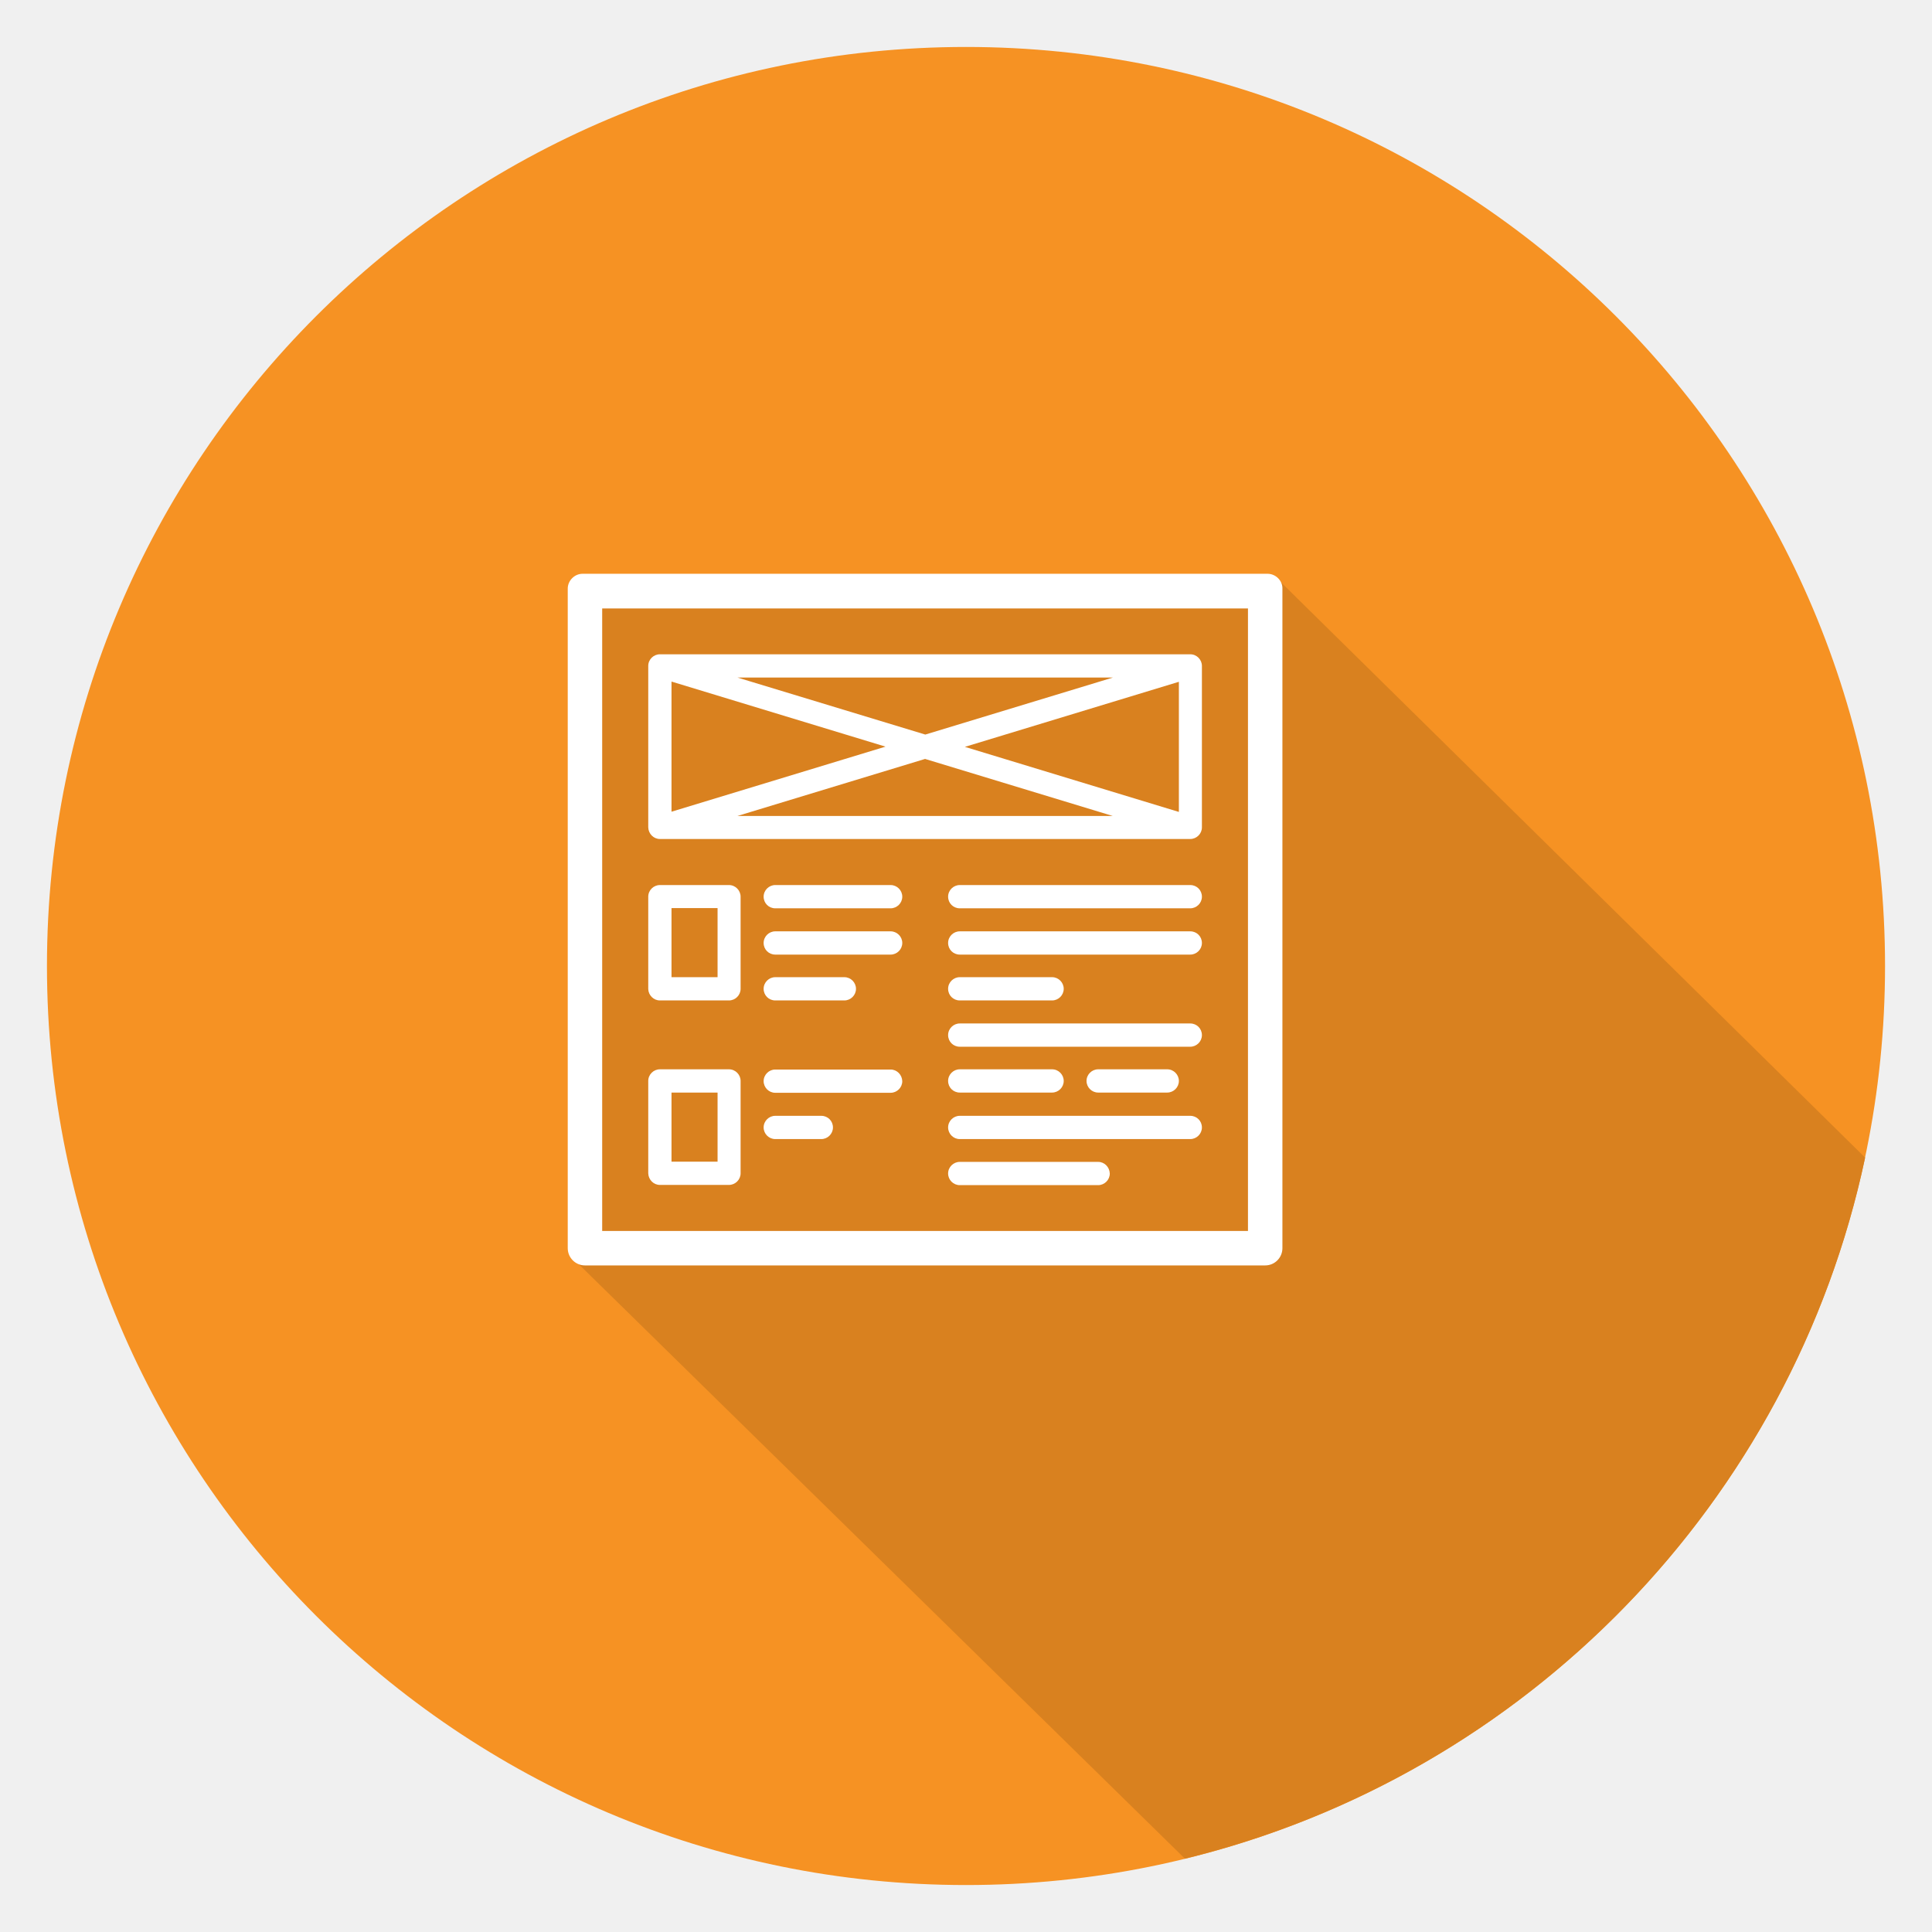
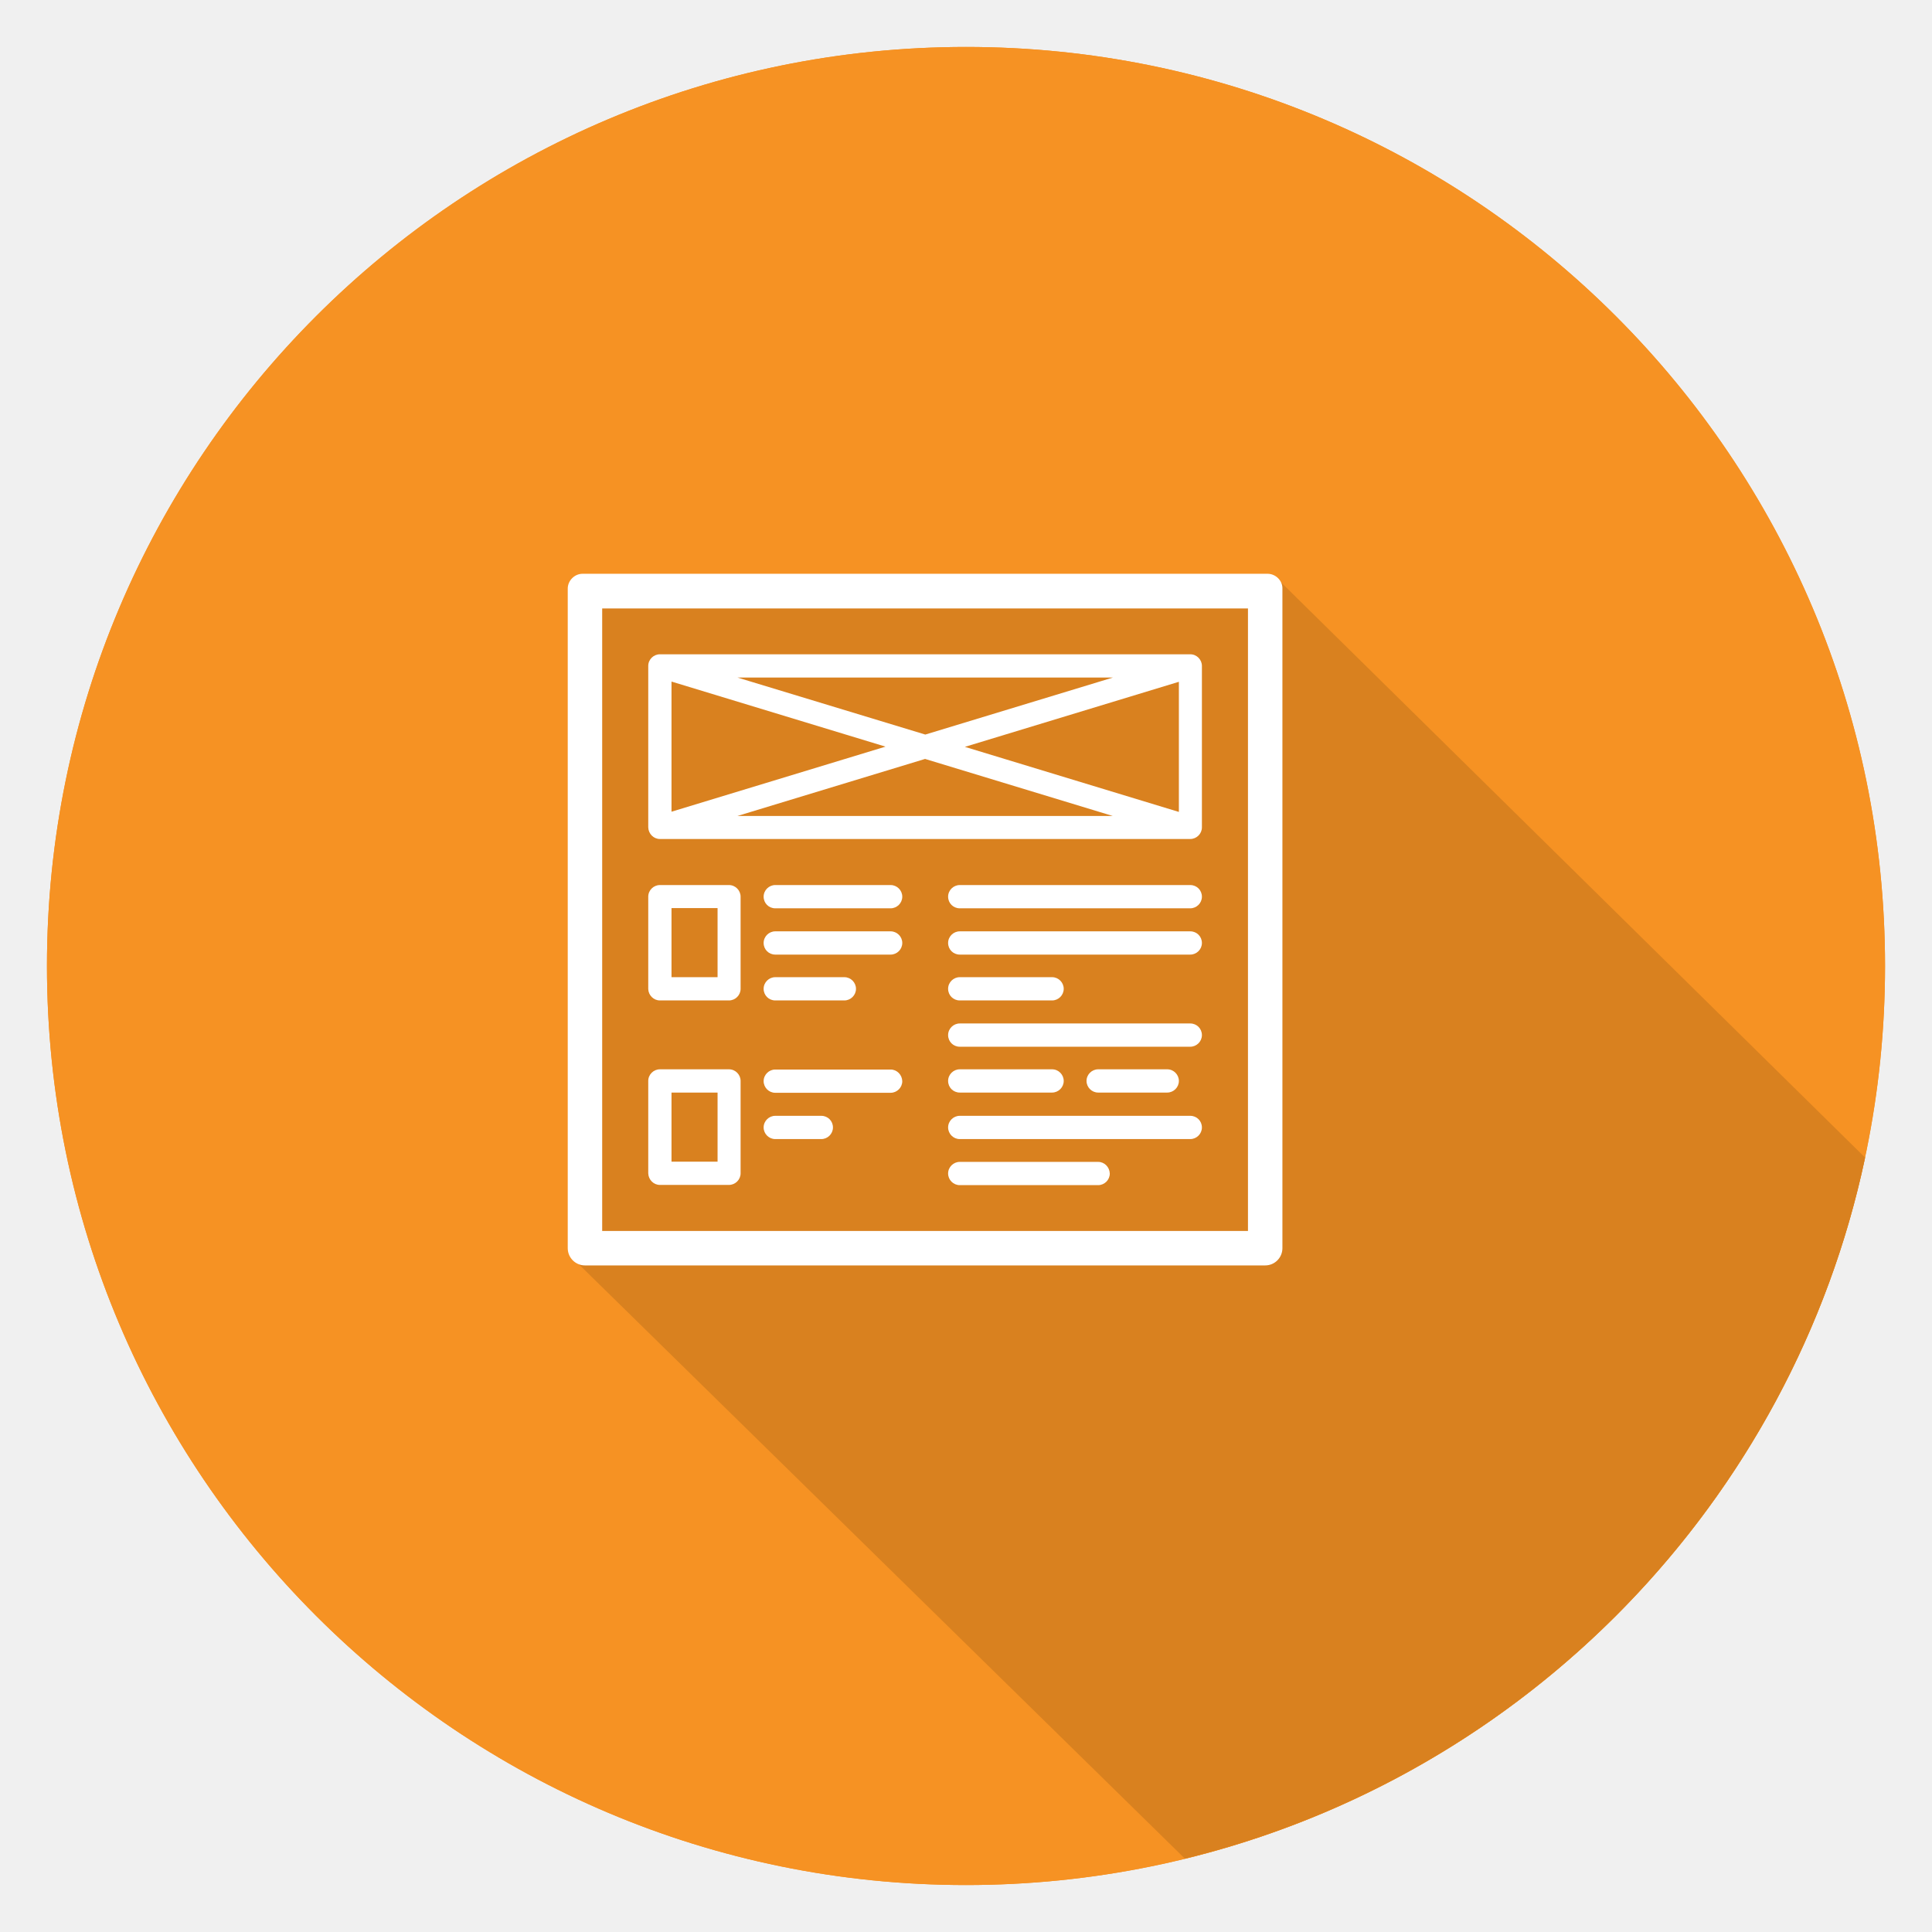
- <svg xmlns="http://www.w3.org/2000/svg" xmlns:xlink="http://www.w3.org/1999/xlink" viewBox="0 0 864 864">
-   <circle fill="#F69223" cx="432" cy="432" r="411" />
-   <path fill="#F69223" d="M834.1 517.7L569.7 257.3l-306.7 13-8 291.3 274.9 269.6C682.3 794 801.4 671.8 834.1 517.7z" />
-   <path opacity=".12" d="M834.1 517.7L569.7 257.3l-306.7 13-8 291.3 274.9 269.6C682.3 794 801.4 671.8 834.1 517.7z" />
-   <g>
-     <defs>
-       <path id="a" d="M253.9 256.6h319.7V566H253.9z" />
-     </defs>
-     <clipPath id="b">
-       <use xlink:href="#a" overflow="visible" />
-     </clipPath>
-     <path clip-path="url(#b)" fill="#FFF" d="M566.9 256.6H260.5c-3.6 0-6.6 3.1-6.6 6.6v295c0 4.3 3.5 7.7 7.7 7.7h304.2c4.3 0 7.7-3.5 7.7-7.7v-295c.1-3.5-3-6.6-6.6-6.6m-8.8 293.9H269.3V272.1h288.8v278.4z" />
-     <path clip-path="url(#b)" fill="#FFF" d="M295.1 375.2h237.2c2.8 0 5.2-2.3 5.2-5.2v-72.2c0-2.8-2.3-5.2-5.2-5.2H295.1c-2.8 0-5.2 2.3-5.2 5.2V370c.1 2.9 2.4 5.2 5.2 5.2m34.7-10.3l83.9-25.5 83.9 25.5H329.8zm197.4-1.8L431.5 334l95.7-29.1v58.2zM497.7 303l-83.9 25.5-84-25.5h167.9zm-197.4 1.8l95.7 29.1-95.7 29.1v-58.2zM398.3 395.8h-51.6c-2.8 0-5.2 2.3-5.2 5.2s2.3 5.2 5.2 5.2h51.6c2.8 0 5.2-2.3 5.2-5.2s-2.4-5.2-5.2-5.2M398.3 416.5h-51.6c-2.8 0-5.2 2.3-5.2 5.2s2.3 5.2 5.2 5.2h51.6c2.8 0 5.2-2.3 5.2-5.2s-2.4-5.2-5.2-5.2M398.3 478.3h-51.6c-2.8 0-5.2 2.3-5.2 5.2 0 2.8 2.3 5.2 5.2 5.2h51.6c2.8 0 5.2-2.3 5.2-5.2-.1-2.9-2.4-5.2-5.2-5.2M295.1 447.4H326c2.8 0 5.2-2.3 5.2-5.2V401c0-2.8-2.3-5.2-5.2-5.2h-30.9c-2.8 0-5.2 2.3-5.2 5.2v41.3c.1 2.8 2.4 5.1 5.2 5.1m5.2-41.3h20.6V437h-20.6v-30.9zM295.1 529.9H326c2.8 0 5.2-2.3 5.2-5.2v-41.3c0-2.8-2.3-5.2-5.2-5.2h-30.9c-2.8 0-5.2 2.3-5.2 5.2v41.3c.1 2.9 2.4 5.2 5.2 5.2m5.2-41.3h20.6v30.9h-20.6v-30.9zM346.7 447.4h30.9c2.8 0 5.2-2.3 5.2-5.2 0-2.8-2.3-5.2-5.2-5.2h-30.9c-2.8 0-5.2 2.3-5.2 5.2 0 2.9 2.3 5.2 5.2 5.2M367.3 499h-20.6c-2.8 0-5.2 2.3-5.2 5.2 0 2.8 2.3 5.2 5.2 5.2h20.6c2.8 0 5.2-2.3 5.2-5.2 0-2.9-2.3-5.2-5.2-5.2M532.3 395.8H429.2c-2.8 0-5.2 2.3-5.2 5.2s2.3 5.2 5.2 5.2h103.1c2.8 0 5.2-2.3 5.2-5.2s-2.3-5.2-5.2-5.2M532.3 416.5H429.2c-2.8 0-5.2 2.3-5.2 5.2s2.3 5.2 5.2 5.2h103.1c2.8 0 5.2-2.3 5.2-5.2s-2.3-5.2-5.2-5.2M532.3 499H429.2c-2.8 0-5.2 2.3-5.2 5.2 0 2.8 2.3 5.2 5.2 5.2h103.1c2.8 0 5.2-2.3 5.2-5.2 0-2.9-2.3-5.2-5.2-5.2M491.1 519.6h-61.9c-2.8 0-5.2 2.3-5.2 5.2 0 2.8 2.3 5.2 5.2 5.2h61.9c2.8 0 5.2-2.3 5.2-5.2-.1-2.9-2.4-5.2-5.2-5.2M532.3 457.7H429.2c-2.8 0-5.2 2.3-5.2 5.2s2.3 5.2 5.2 5.2h103.1c2.8 0 5.2-2.3 5.2-5.2s-2.3-5.2-5.2-5.2M429.2 447.4h41.3c2.8 0 5.2-2.3 5.2-5.2 0-2.8-2.3-5.2-5.2-5.2h-41.3c-2.8 0-5.2 2.3-5.2 5.2 0 2.9 2.3 5.2 5.2 5.2M429.2 488.6h41.3c2.8 0 5.2-2.3 5.2-5.2 0-2.8-2.3-5.2-5.2-5.2h-41.3c-2.8 0-5.2 2.3-5.2 5.2 0 2.9 2.3 5.2 5.2 5.2M522 488.6c2.8 0 5.2-2.3 5.2-5.2 0-2.8-2.3-5.2-5.2-5.2h-30.9c-2.8 0-5.2 2.3-5.2 5.2 0 2.8 2.3 5.2 5.2 5.2H522z" />
+ <svg xmlns="http://www.w3.org/2000/svg" xmlns:xlink="http://www.w3.org/1999/xlink" version="1.1" x="0px" y="0px" viewBox="0 0 864 864" enable-background="new 0 0 864 864" xml:space="preserve">
+   <g id="Circle">
+     <circle fill="#F69223" cx="432" cy="432" r="411" />
+     <circle fill="#F69223" cx="432" cy="432" r="411" />
+   </g>
+   <g id="Shadow">
+     <g>
+       <path fill="#F69223" d="M834.1,517.7L569.7,257.3l-306.7,13l-8,291.3l274.9,269.6C682.3,794,801.4,671.8,834.1,517.7z" />
+       <path opacity="0.12" d="M834.1,517.7L569.7,257.3l-306.7,13l-8,291.3l274.9,269.6C682.3,794,801.4,671.8,834.1,517.7z" />
+     </g>
+   </g>
+   <g id="icon">
+     <g>
+       <defs>
+         <rect id="SVGID_1_" x="253.9" y="256.6" width="319.7" height="309.4" />
+       </defs>
+       <clipPath id="SVGID_2_">
+         <use xlink:href="#SVGID_1_" overflow="visible" />
+       </clipPath>
+       <path clip-path="url(#SVGID_2_)" fill="#FFFFFF" d="M566.9,256.6H260.5c-3.6,0-6.6,3.1-6.6,6.6l0,295c0,4.3,3.5,7.7,7.7,7.7h304.2    c4.3,0,7.7-3.5,7.7-7.7v-295C573.6,259.7,570.5,256.6,566.9,256.6 M558.1,550.5H269.3V272.1h288.8V550.5z" />
+       <path clip-path="url(#SVGID_2_)" fill="#FFFFFF" d="M295.1,375.2h237.2c2.8,0,5.2-2.3,5.2-5.2v-72.2c0-2.8-2.3-5.2-5.2-5.2H295.1    c-2.8,0-5.2,2.3-5.2,5.2V370C290,372.9,292.3,375.2,295.1,375.2 M329.8,364.9l83.9-25.5l83.9,25.5H329.8z M527.2,363.1l-95.7-29.1    l95.7-29.1V363.1z M497.7,303l-83.9,25.5L329.8,303H497.7z M300.3,304.8l95.7,29.1l-95.7,29.1V304.8z" />
+       <path clip-path="url(#SVGID_2_)" fill="#FFFFFF" d="M398.3,395.8h-51.6c-2.8,0-5.2,2.3-5.2,5.2s2.3,5.2,5.2,5.2h51.6    c2.8,0,5.2-2.3,5.2-5.2S401.1,395.8,398.3,395.8" />
+       <path clip-path="url(#SVGID_2_)" fill="#FFFFFF" d="M398.3,416.5h-51.6c-2.8,0-5.2,2.3-5.2,5.2s2.3,5.2,5.2,5.2h51.6    c2.8,0,5.2-2.3,5.2-5.2S401.1,416.5,398.3,416.5" />
+       <path clip-path="url(#SVGID_2_)" fill="#FFFFFF" d="M398.3,478.3h-51.6c-2.8,0-5.2,2.3-5.2,5.2c0,2.8,2.3,5.2,5.2,5.2h51.6    c2.8,0,5.2-2.3,5.2-5.2C403.4,480.6,401.1,478.3,398.3,478.3" />
+       <path clip-path="url(#SVGID_2_)" fill="#FFFFFF" d="M295.1,447.4h30.9c2.8,0,5.2-2.3,5.2-5.2V401c0-2.8-2.3-5.2-5.2-5.2h-30.9    c-2.8,0-5.2,2.3-5.2,5.2v41.3C290,445.1,292.3,447.4,295.1,447.4 M300.3,406.1h20.6v30.9h-20.6V406.1z" />
+       <path clip-path="url(#SVGID_2_)" fill="#FFFFFF" d="M295.1,529.9h30.9c2.8,0,5.2-2.3,5.2-5.2v-41.3c0-2.8-2.3-5.2-5.2-5.2h-30.9    c-2.8,0-5.2,2.3-5.2,5.2v41.3C290,527.6,292.3,529.9,295.1,529.9 M300.3,488.6h20.6v30.9h-20.6V488.6z" />
+       <path clip-path="url(#SVGID_2_)" fill="#FFFFFF" d="M346.7,447.4h30.9c2.8,0,5.2-2.3,5.2-5.2c0-2.8-2.3-5.2-5.2-5.2h-30.9    c-2.8,0-5.2,2.3-5.2,5.2C341.5,445.1,343.8,447.4,346.7,447.4" />
+       <path clip-path="url(#SVGID_2_)" fill="#FFFFFF" d="M367.3,499h-20.6c-2.8,0-5.2,2.3-5.2,5.2c0,2.8,2.3,5.2,5.2,5.2h20.6    c2.8,0,5.2-2.3,5.2-5.2C372.5,501.3,370.2,499,367.3,499" />
+       <path clip-path="url(#SVGID_2_)" fill="#FFFFFF" d="M532.3,395.8H429.2c-2.8,0-5.2,2.3-5.2,5.2s2.3,5.2,5.2,5.2h103.1    c2.8,0,5.2-2.3,5.2-5.2S535.2,395.8,532.3,395.8" />
+       <path clip-path="url(#SVGID_2_)" fill="#FFFFFF" d="M532.3,416.5H429.2c-2.8,0-5.2,2.3-5.2,5.2s2.3,5.2,5.2,5.2h103.1    c2.8,0,5.2-2.3,5.2-5.2S535.2,416.5,532.3,416.5" />
+       <path clip-path="url(#SVGID_2_)" fill="#FFFFFF" d="M532.3,499H429.2c-2.8,0-5.2,2.3-5.2,5.2c0,2.8,2.3,5.2,5.2,5.2h103.1    c2.8,0,5.2-2.3,5.2-5.2C537.5,501.3,535.2,499,532.3,499" />
+       <path clip-path="url(#SVGID_2_)" fill="#FFFFFF" d="M491.1,519.6h-61.9c-2.8,0-5.2,2.3-5.2,5.2c0,2.8,2.3,5.2,5.2,5.2h61.9    c2.8,0,5.2-2.3,5.2-5.2C496.2,521.9,493.9,519.6,491.1,519.6" />
+       <path clip-path="url(#SVGID_2_)" fill="#FFFFFF" d="M532.3,457.7H429.2c-2.8,0-5.2,2.3-5.2,5.2s2.3,5.2,5.2,5.2h103.1    c2.8,0,5.2-2.3,5.2-5.2S535.2,457.7,532.3,457.7" />
+       <path clip-path="url(#SVGID_2_)" fill="#FFFFFF" d="M429.2,447.4h41.3c2.8,0,5.2-2.3,5.2-5.2c0-2.8-2.3-5.2-5.2-5.2h-41.3    c-2.8,0-5.2,2.3-5.2,5.2C424,445.1,426.3,447.4,429.2,447.4" />
+       <path clip-path="url(#SVGID_2_)" fill="#FFFFFF" d="M429.2,488.6h41.3c2.8,0,5.2-2.3,5.2-5.2c0-2.8-2.3-5.2-5.2-5.2h-41.3    c-2.8,0-5.2,2.3-5.2,5.2C424,486.3,426.3,488.6,429.2,488.6" />
+       <path clip-path="url(#SVGID_2_)" fill="#FFFFFF" d="M522,488.6c2.8,0,5.2-2.3,5.2-5.2c0-2.8-2.3-5.2-5.2-5.2h-30.9    c-2.8,0-5.2,2.3-5.2,5.2c0,2.8,2.3,5.2,5.2,5.2H522z" />
+     </g>
  </g>
</svg>
